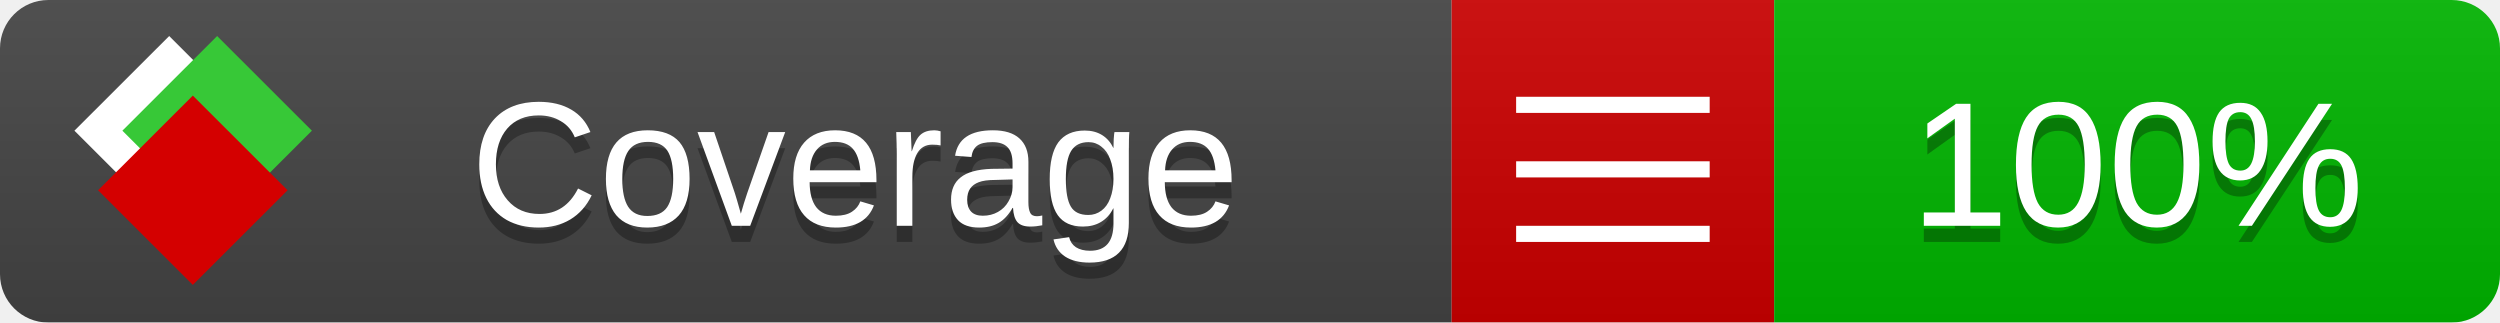
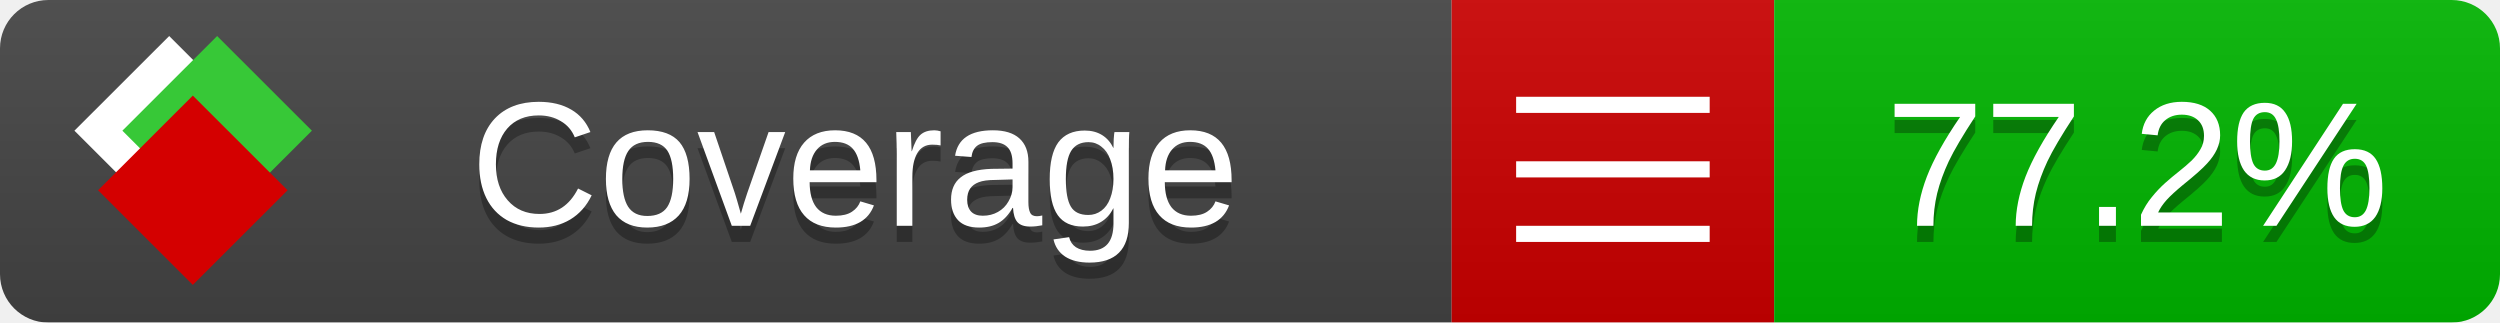
<svg xmlns="http://www.w3.org/2000/svg" xmlns:xlink="http://www.w3.org/1999/xlink" width="155" height="20">
  <style type="text/css">
          
            @keyframes fade1 {
                0% { visibility: visible; opacity: 1; }
               27% { visibility: visible; opacity: 1; }
               33% { visibility: hidden; opacity: 0; }
               60% { visibility: hidden; opacity: 0; }
               66% { visibility: hidden; opacity: 0; }
               93% { visibility: hidden; opacity: 0; }
              100% { visibility: visible; opacity: 1; }
            }
            @keyframes fade2 {
                0% { visibility: hidden; opacity: 0; }
               27% { visibility: hidden; opacity: 0; }
               33% { visibility: visible; opacity: 1; }
               60% { visibility: visible; opacity: 1; }
               66% { visibility: hidden; opacity: 0; }
               93% { visibility: hidden; opacity: 0; }
              100% { visibility: hidden; opacity: 0; }
            }
            @keyframes fade3 {
                0% { visibility: hidden; opacity: 0; }
               27% { visibility: hidden; opacity: 0; }
               33% { visibility: hidden; opacity: 0; }
               60% { visibility: hidden; opacity: 0; }
               66% { visibility: visible; opacity: 1; }
               93% { visibility: visible; opacity: 1; }
              100% { visibility: hidden; opacity: 0; }
            }
            .linecoverage {
                animation-duration: 15s;
                animation-name: fade1;
                animation-iteration-count: infinite;
            }
            .branchcoverage {
                animation-duration: 15s;
                animation-name: fade2;
                animation-iteration-count: infinite;
            }
            .methodcoverage {
                animation-duration: 15s;
                animation-name: fade3;
                animation-iteration-count: infinite;
            }
          
    </style>
  <defs>
    <linearGradient id="gradient" x2="0" y2="100%">
      <stop offset="0" stop-color="#bbb" stop-opacity=".1" />
      <stop offset="1" stop-opacity=".1" />
    </linearGradient>
    <linearGradient id="c">
      <stop offset="0" stop-color="#d40000" />
      <stop offset="1" stop-color="#ff2a2a" />
    </linearGradient>
    <linearGradient id="a">
      <stop offset="0" stop-color="#e0e0de" />
      <stop offset="1" stop-color="#fff" />
    </linearGradient>
    <linearGradient id="b">
      <stop offset="0" stop-color="#37c837" />
      <stop offset="1" stop-color="#217821" />
    </linearGradient>
    <linearGradient xlink:href="#a" id="e" x1="106.44" x2="69.96" y1="-11.96" y2="-46.84" gradientTransform="matrix(-.8426 -.00045 -.00045 -.8426 -94.27 -75.82)" gradientUnits="userSpaceOnUse" />
    <linearGradient xlink:href="#b" id="f" x1="56.19" x2="77.97" y1="-23.45" y2="10.62" gradientTransform="matrix(.8426 .00045 .00045 .8426 94.27 75.82)" gradientUnits="userSpaceOnUse" />
    <linearGradient xlink:href="#c" id="g" x1="79.98" x2="132.9" y1="10.79" y2="10.79" gradientTransform="matrix(.8426 .00045 .00045 .8426 94.27 75.82)" gradientUnits="userSpaceOnUse" />
    <mask id="mask">
      <rect width="155" height="20" rx="3" fill="#fff" />
    </mask>
    <g id="icon" transform="matrix(.04486 0 0 .04481 -.48 -.63)">
      <rect width="52.92" height="52.92" x="-109.72" y="-27.13" fill="url(#e)" transform="rotate(-135)" />
      <rect width="52.92" height="52.92" x="70.19" y="-39.18" fill="url(#f)" transform="rotate(45)" />
      <rect width="52.92" height="52.92" x="80.05" y="-15.74" fill="url(#g)" transform="rotate(45)" />
    </g>
  </defs>
  <g mask="url(#mask)">
    <rect x="0" y="0" width="90" height="20" fill="#444" />
    <rect x="90" y="0" width="20" height="20" fill="#c00" />
    <rect x="110" y="0" width="45" height="20" fill="#00B600" />
    <rect x="0" y="0" width="155" height="20" fill="url(#gradient)" />
  </g>
  <g>
    <path class="" stroke="#fff" d="M94 6.5 h12 M94 10.5 h12 M94 14.5 h12" />
  </g>
  <g fill="#fff" text-anchor="middle" font-family="Verdana,Arial,Geneva,sans-serif" font-size="11">
    <a xlink:href="https://github.com/danielpalme/ReportGenerator" target="_top">
      <use xlink:href="#icon" transform="translate(3,1) scale(3.5)" />
    </a>
    <text x="53" y="15" fill="#010101" fill-opacity=".3">Coverage</text>
    <text x="53" y="14" fill="#fff">Coverage</text>
-     <text class="" x="132.5" y="15" fill="#010101" fill-opacity=".3">100%</text>
-     <text class="" x="132.5" y="14">100%</text>
+     <text class="" x="132.5" y="15" fill="#010101" fill-opacity=".3">77.2%</text>
+     <text class="" x="132.5" y="14">77.2%</text>
  </g>
  <g>
    <rect class="" x="90" y="0" width="65" height="20" fill-opacity="0" />
  </g>
</svg>
